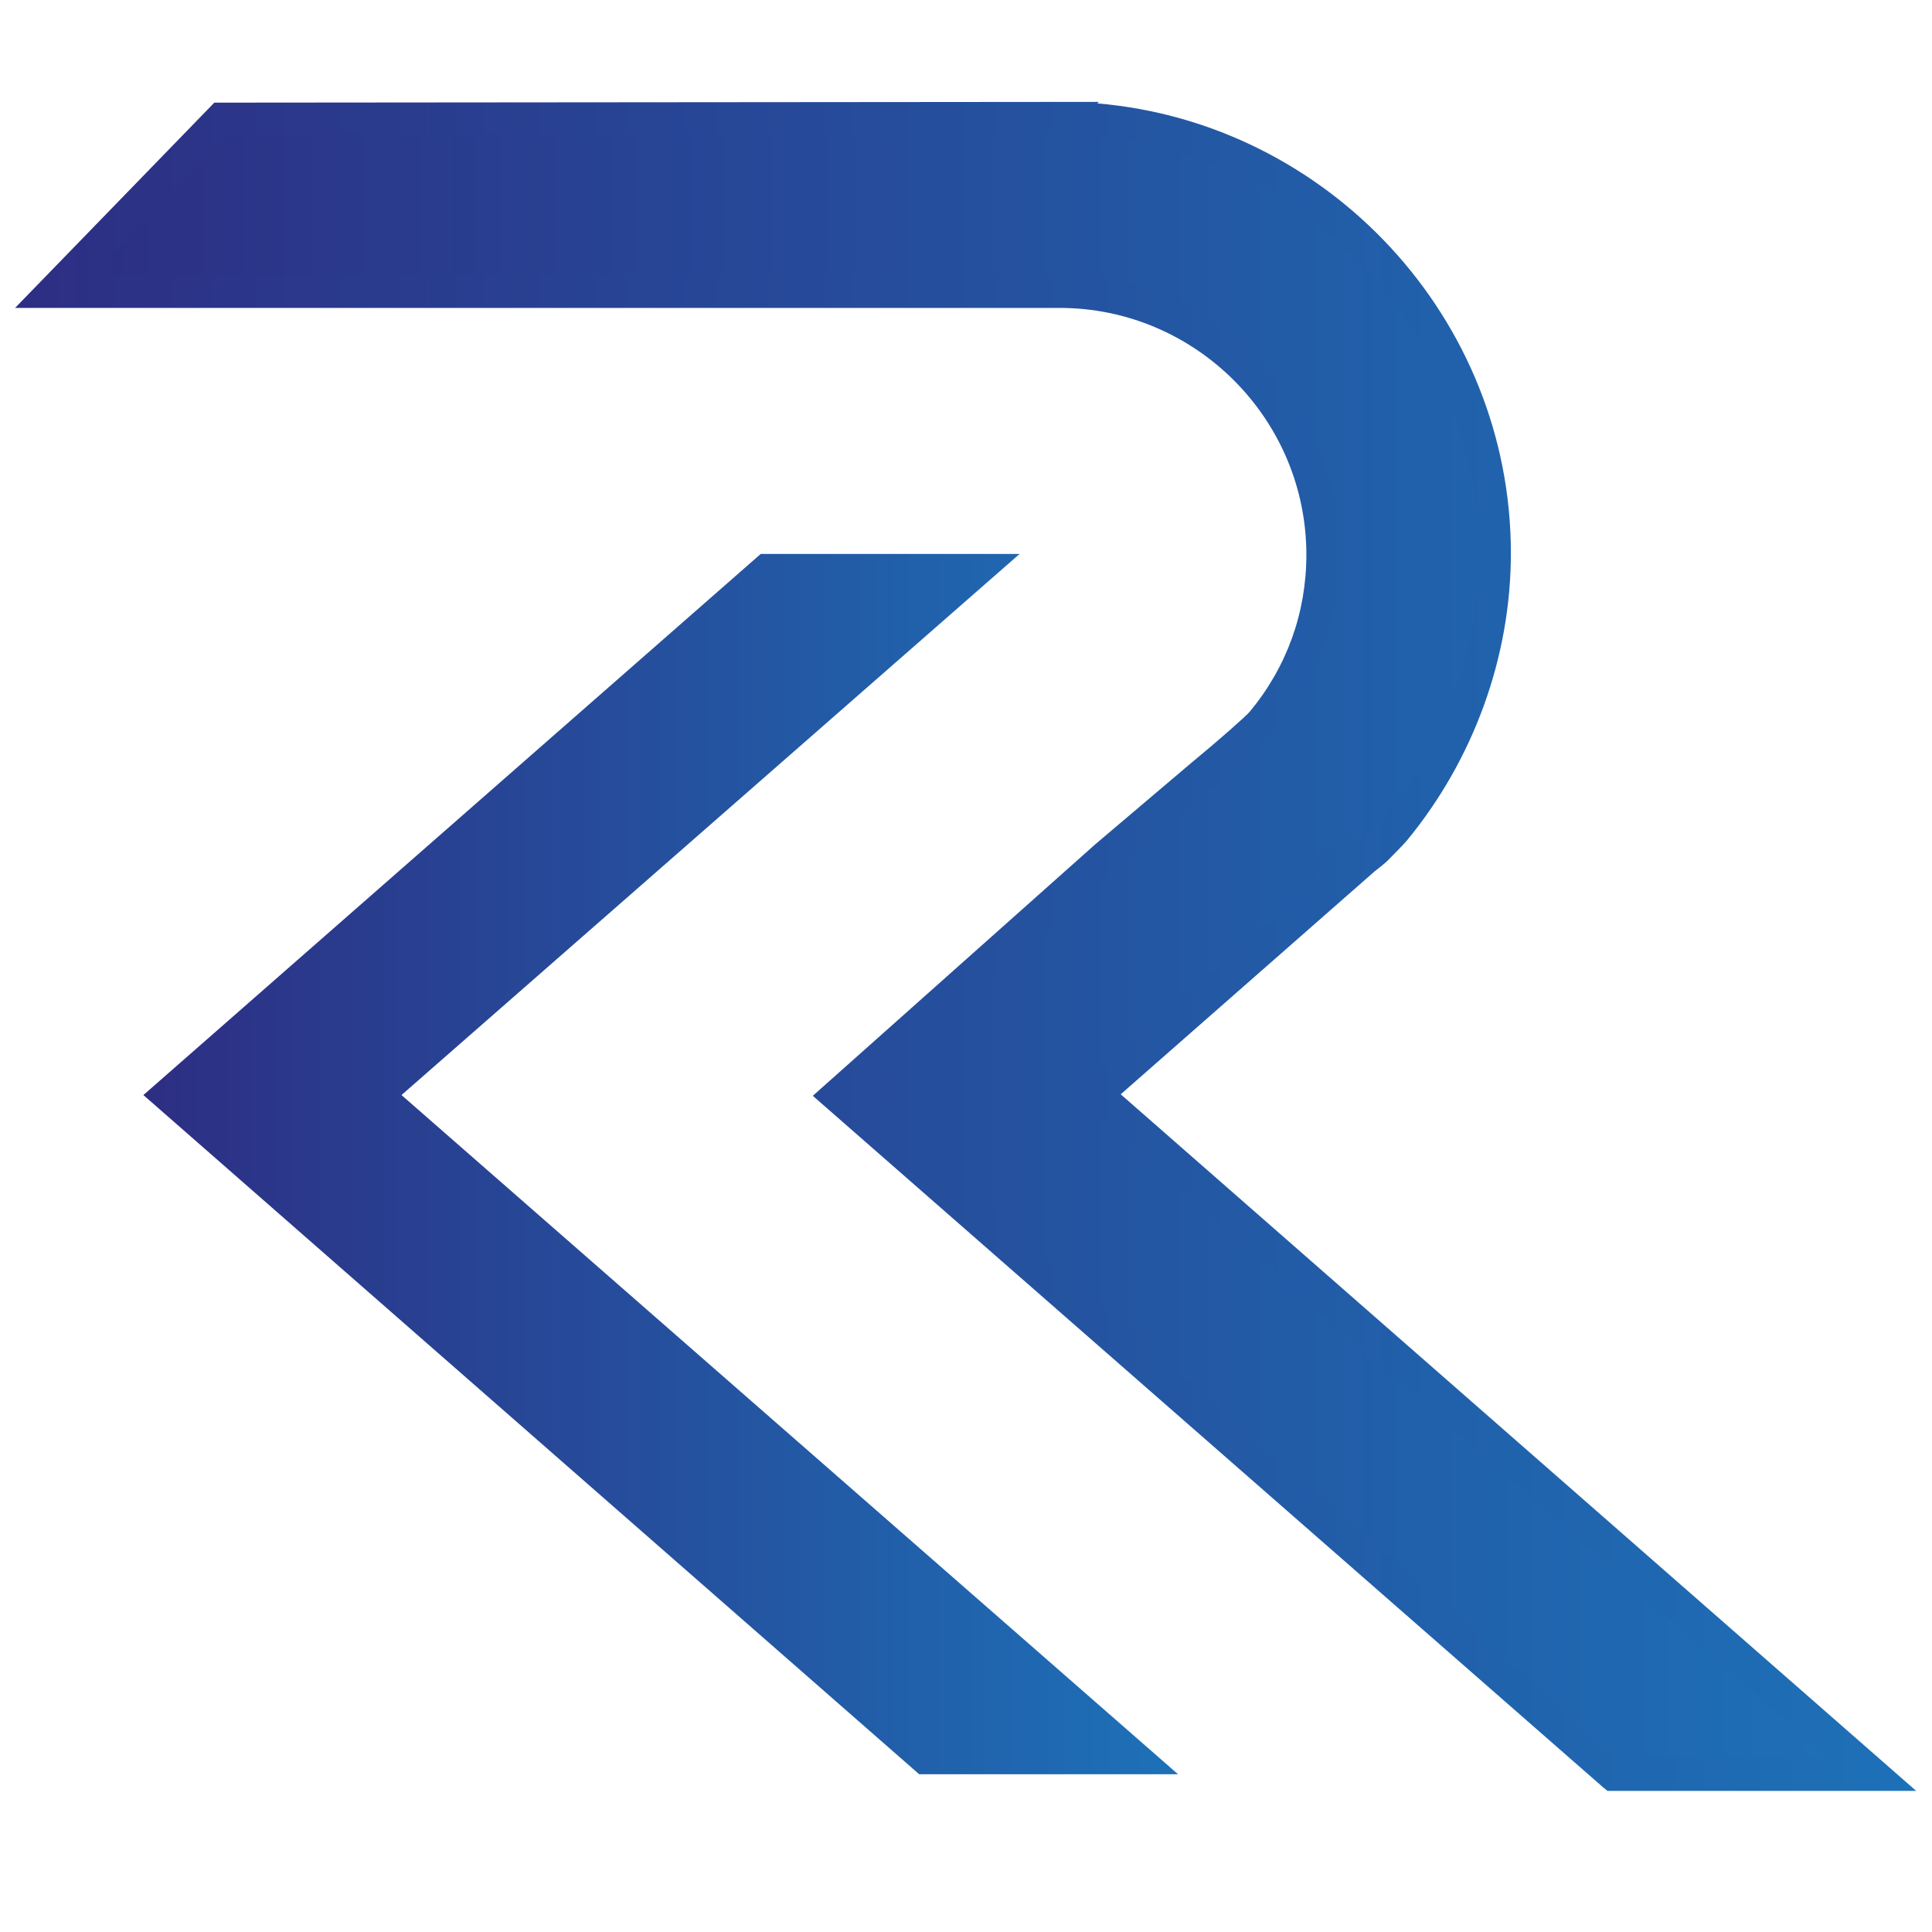
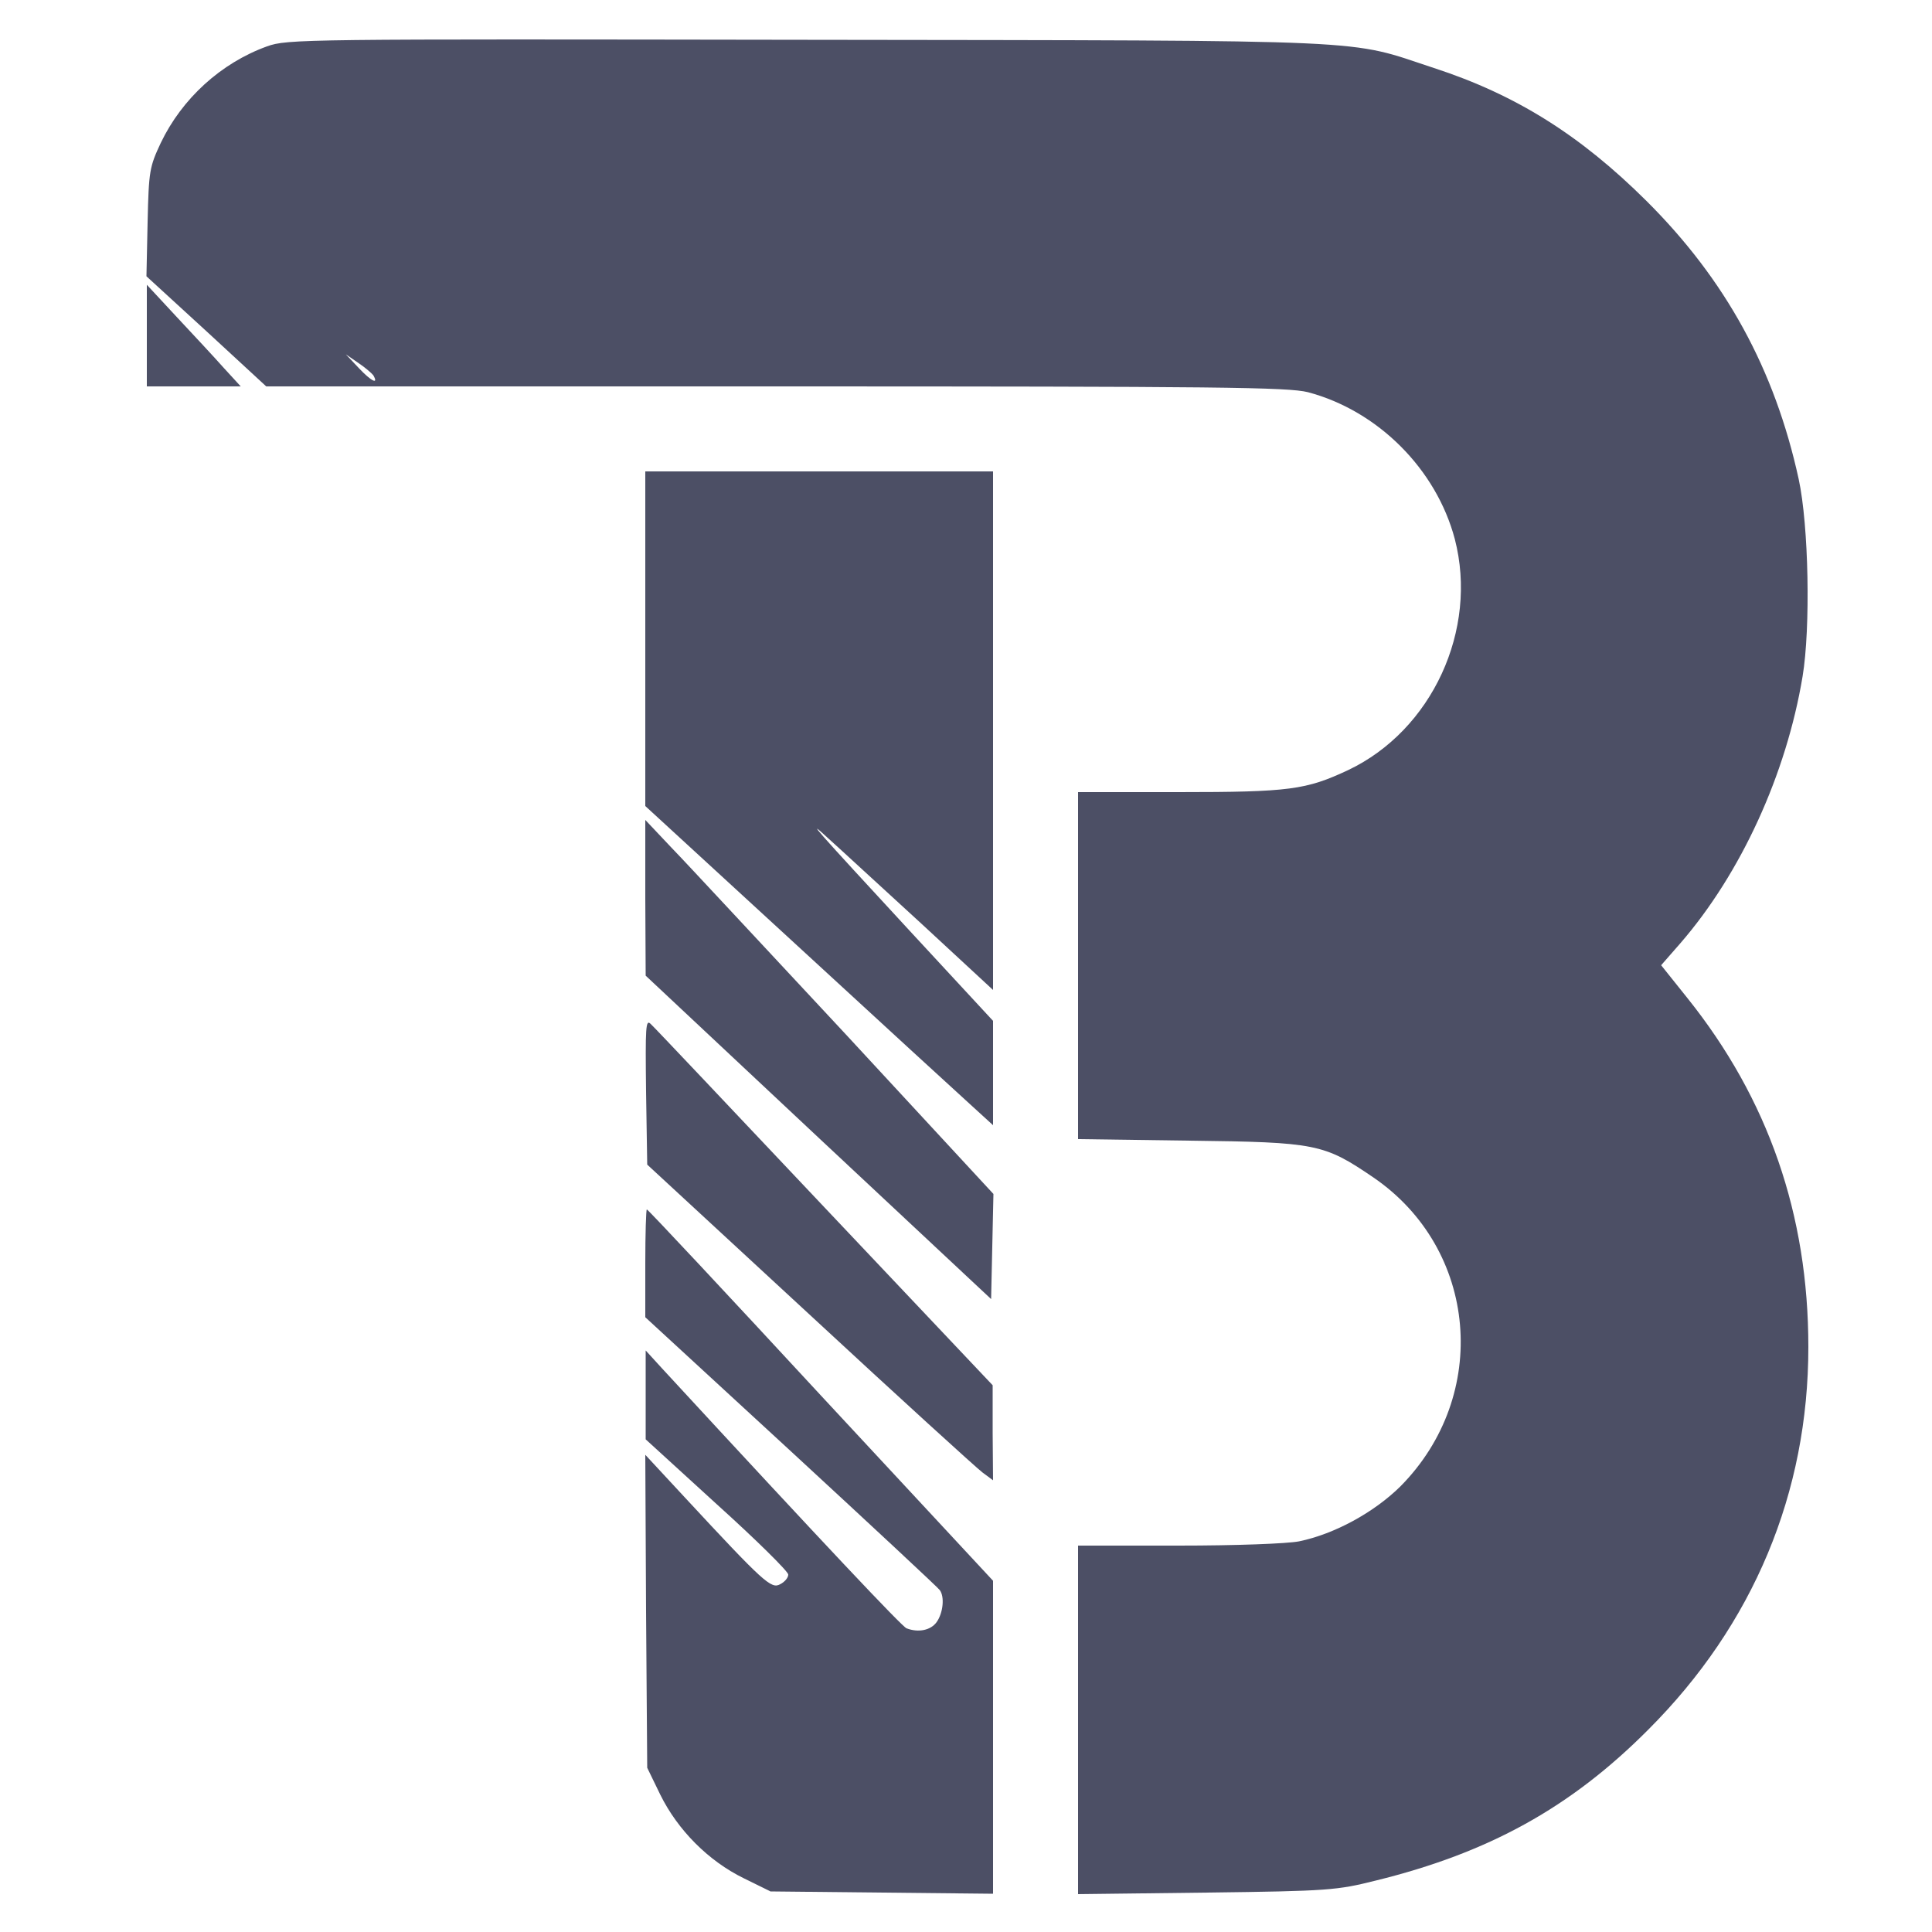
- <svg xmlns="http://www.w3.org/2000/svg" width="256" height="256" viewBox="0 0 256 256">
-   <linearGradient id="a" gradientUnits="userSpaceOnUse" x1="18.956" y1="103.733" x2="156.12" y2="103.733" gradientTransform="matrix(1 0 0 -1 0 258)">
-     <stop offset="0" stop-color="#2D2E83" />
-     <stop offset="1" stop-color="#1D71B8" />
-   </linearGradient>
-   <path fill="url(#a)" d="M53.2 145.1l81.9-71.7h-34.3L19 145.1l102.8 90h34.3l-102.9-90" />
-   <linearGradient id="b" gradientUnits="userSpaceOnUse" x1="7.184" y1="132.588" x2="248.181" y2="132.588" gradientTransform="matrix(1 0 0 -1 0 258)">
-     <stop offset="0" stop-color="#2D2E83" />
-     <stop offset="1" stop-color="#1D71B8" />
-   </linearGradient>
-   <path fill="url(#b)" d="M145.3 145.1l36-31.6s.8-.7 1.1-1l2.4-2.4c8.5-10.3 13.3-23.3 13.3-36.7 0-31.8-25.8-57.7-57.6-57.7l-111.1.1L7.2 38.6l111.4-.1h21.9c19.2 0 34.8 15.6 34.8 34.8 0 8.2-2.7 15.8-8 22.2-1 1.3-8.3 7.3-8.3 7.3l-12.4 10.6-35.6 31.7 102.9 90h34.3l-102.9-90zm33.4-31.7h.2-.2z" />
-   <linearGradient id="c" gradientUnits="userSpaceOnUse" x1="3.044" y1="132.589" x2="252.834" y2="132.589" gradientTransform="matrix(1 0 0 -1 0 258)">
-     <stop offset="0" stop-color="#2D2E83" />
-     <stop offset="1" stop-color="#1D71B8" />
-   </linearGradient>
-   <path fill="url(#c)" d="M252.8 236.9h-39.6l-.5-.4-104.4-91.3 37.1-33 12.5-10.6c3.5-2.9 7.5-6.3 8.1-7 5-6 7.6-13.3 7.6-21.1 0-18.2-14.8-33.1-33.1-33.1H3L28.6 14h115.8l-.1.1c31 2 55.6 27.8 55.6 59.3 0 13.6-4.9 27.1-13.7 37.8-.5.6-2.2 2.3-2.6 2.6-.3.3-1.2 1-1.2 1l-.5.4-34 29.8 104.9 91.9zm-38.3-3.5h29l-100.9-88.3 34.1-29.9h-2.2l3.6-3.5h1v1.5l1.6-1.4c.2-.2.4-.4.6-.5.4-.3 1.9-1.9 2.2-2.2 8.3-10.1 12.9-22.8 12.9-35.6 0-30.8-25.1-55.9-55.9-55.9h-3.9l-106.5-.1-18.8 19.4 109-.1h20.1c20.2 0 36.6 16.4 36.6 36.6 0 8.6-2.9 16.6-8.4 23.3-1 1.3-7.3 6.5-8.5 7.5l-12.4 10.6-34.1 30.3 100.9 88.3z" />
-   <linearGradient id="d" gradientUnits="userSpaceOnUse" x1="6.207" y1="132.587" x2="249.279" y2="132.587" gradientTransform="matrix(1 0 0 -1 0 258)">
-     <stop offset="0" stop-color="#2D2E83" />
-     <stop offset="1" stop-color="#1D71B8" />
-   </linearGradient>
-   <path fill="url(#d)" d="M249.3 235.5h-35.5l-.1-.1-103.2-90.3.3-.3 35.6-31.7 12.4-10.6c2.5-2.1 7.5-6.2 8.3-7.2 5.1-6.2 7.9-13.8 7.9-21.9 0-19-15.4-34.4-34.4-34.4H6.2l23-23.7h.2l112.1-.1c31.6.5 57.1 26.4 57.1 58.1 0 13.3-4.8 26.5-13.4 37-.4.5-2.1 2.2-2.4 2.5-.3.3-1.1 1-1.1 1l-.1.1-35.5 31.2 103.2 90.4zm-35.3-.8h33l-102.4-89.6 36.4-32c.2-.2.7-.6 1-.9.3-.3 2-1.9 2.4-2.4 8.5-10.3 13.2-23.3 13.2-36.4 0-31.5-25.7-57.2-57.2-57.3h-1l-110 .1L8 38.2l111-.1h21.5c19.4 0 35.2 15.8 35.2 35.2 0 8.3-2.8 16-8 22.4-1 1.3-8.1 7.1-8.4 7.3l-12.4 10.6-35.2 31.4L214 234.7zm-35-120.9h-1.4l1-.8h.4v.8z" />
-   <linearGradient id="e" gradientUnits="userSpaceOnUse" x1="2.068" y1="132.586" x2="253.932" y2="132.586" gradientTransform="matrix(1 0 0 -1 0 258)">
-     <stop offset="0" stop-color="#2D2E83" />
-     <stop offset="1" stop-color="#1D71B8" />
-   </linearGradient>
-   <path fill="url(#e)" d="M253.9 237.3H213l-.5-.4-104.8-91.7 1.8-1.6 35.6-31.7 12.5-10.6c4-3.3 7.5-6.4 8-7 4.9-5.9 7.5-13.1 7.5-20.8 0-18-14.7-32.7-32.7-32.7H2l26.4-27.2 117.2-.1-.2.2c30.6 2.6 54.8 28.5 54.8 59.6 0 13.7-4.9 27.3-13.8 38.1-.5.6-2.3 2.4-2.6 2.7-.3.3-1.2 1-1.2 1l-.5.4-33.6 29.5 105.4 92.3zm-39.2-4.3h27.7L142 145.1l33.6-29.5h-3.1l4.7-3.8.1-2.6 1.8 2 1.4.1c.2-.1.3-.3.4-.4.4-.3 1.9-1.9 2.2-2.2 8.3-10 12.8-22.6 12.8-35.3 0-30.6-24.9-55.5-55.5-55.5H30.3l-18 18.5 108.4-.1h19.7c20.4 0 37 16.6 37 37 0 8.7-2.9 16.8-8.4 23.5-.7.9-3.5 3.4-8.5 7.5L148 115.1l-33.7 30L214.7 233z" />
+ <svg xmlns="http://www.w3.org/2000/svg" version="1.0" width="256" height="256" viewBox="0 0 500 500" preserveAspectRatio="xMidYMid meet">
+   <g transform="translate(0,500) scale(0.1,-0.1)" stroke="none" fill="#4c4f65">
+     <path d="M691 4880 c-119 -43 -220 -135 -275 -250 -29 -62 -31 -72 -34 -205 l-3 -140 155 -142 155 -143 1318 0 c1152 0 1326 -2 1378 -15 181 -48 332 -199 380 -380 61 -235 -59 -495 -276 -598 -109 -51 -151 -57 -439 -57 l-260 0 0 -449 0 -449 288 -4 c329 -4 348 -8 476 -95 271 -185 304 -564 70 -800 -68 -67 -170 -123 -262 -142 -31 -6 -163 -11 -312 -11 l-260 0 0 -451 0 -451 333 4 c316 4 337 6 437 31 293 72 505 189 706 391 272 272 414 613 414 990 0 343 -104 642 -313 903 l-68 85 49 56 c158 182 275 439 317 691 21 126 16 391 -10 511 -62 284 -189 516 -394 720 -171 170 -338 275 -550 344 -228 75 -122 71 -1621 73 -1309 2 -1346 2 -1399 -17z m275 -851 c15 -26 -6 -15 -37 18 l-34 36 32 -22 c18 -12 35 -27 39 -32z" />
+     <path d="M380 4131 l0 -131 121 0 122 0 -44 48 c-23 26 -78 85 -121 131 l-78 84 0 -132z" />
+     <path d="M1670 3347 l0 -433 393 -361 c215 -198 418 -384 450 -413 l57 -52 0 135 0 135 -211 228 c-253 274 -279 303 -214 243 28 -25 134 -123 238 -218 l187 -173 0 671 0 671 -450 0 -450 0 0 -433z" />
+     <path d="M1670 2676 l1 -201 447 -419 447 -418 3 136 3 136 -382 413 c-211 226 -413 444 -451 483 l-68 72 0 -202z" />
+     <path d="M1672 2175 l3 -189 420 -388 c231 -214 432 -397 448 -409 l27 -20 -1 123 0 123 -435 460 c-239 253 -441 467 -450 475 -13 13 -14 -7 -12 -175z" />
+     <path d="M1670 1731 l0 -140 378 -348 c207 -191 380 -352 384 -358 13 -17 9 -59 -8 -83 -15 -21 -47 -28 -78 -16 -12 5 -205 209 -633 673 l-42 46 0 -115 0 -115 184 -168 c102 -92 185 -174 185 -182 0 -8 -9 -19 -21 -25 -23 -13 -42 4 -247 225 l-102 110 2 -405 3 -405 34 -70 c45 -91 124 -171 216 -216 l69 -34 288 -3 288 -3 0 405 0 405 -446 480 c-245 265 -447 481 -450 481 -2 0 -4 -63 -4 -139z" />
+   </g>
</svg>
